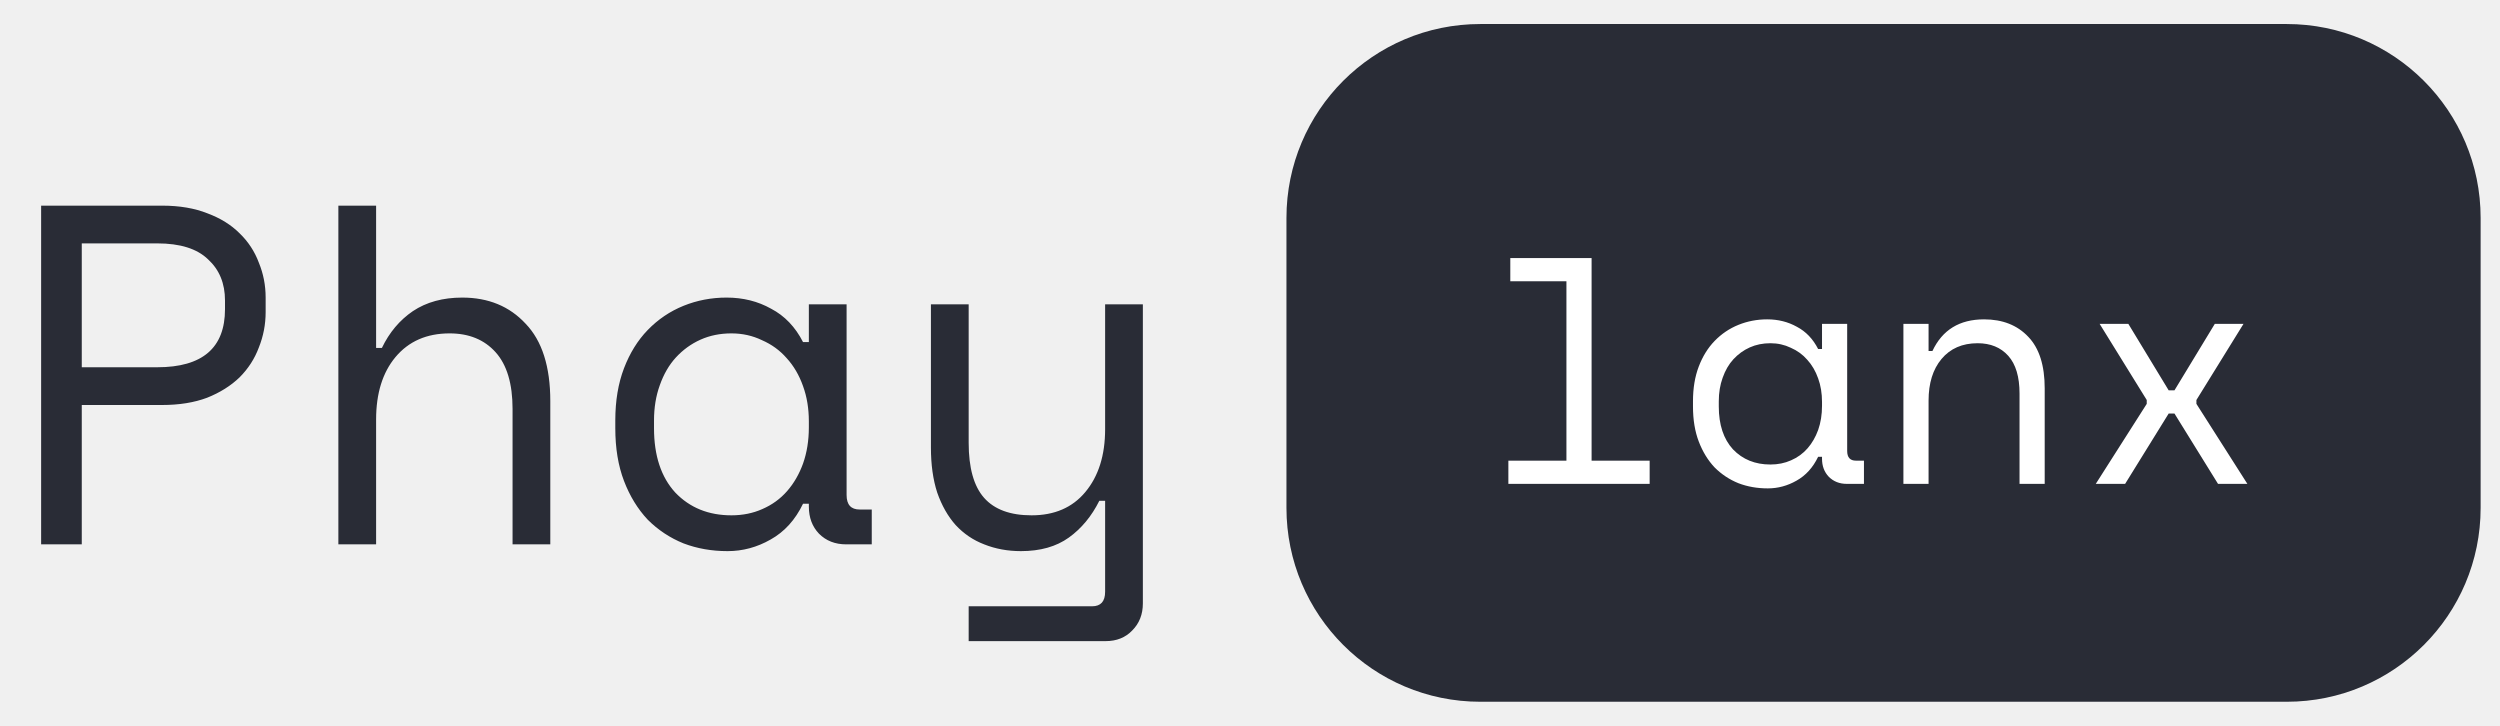
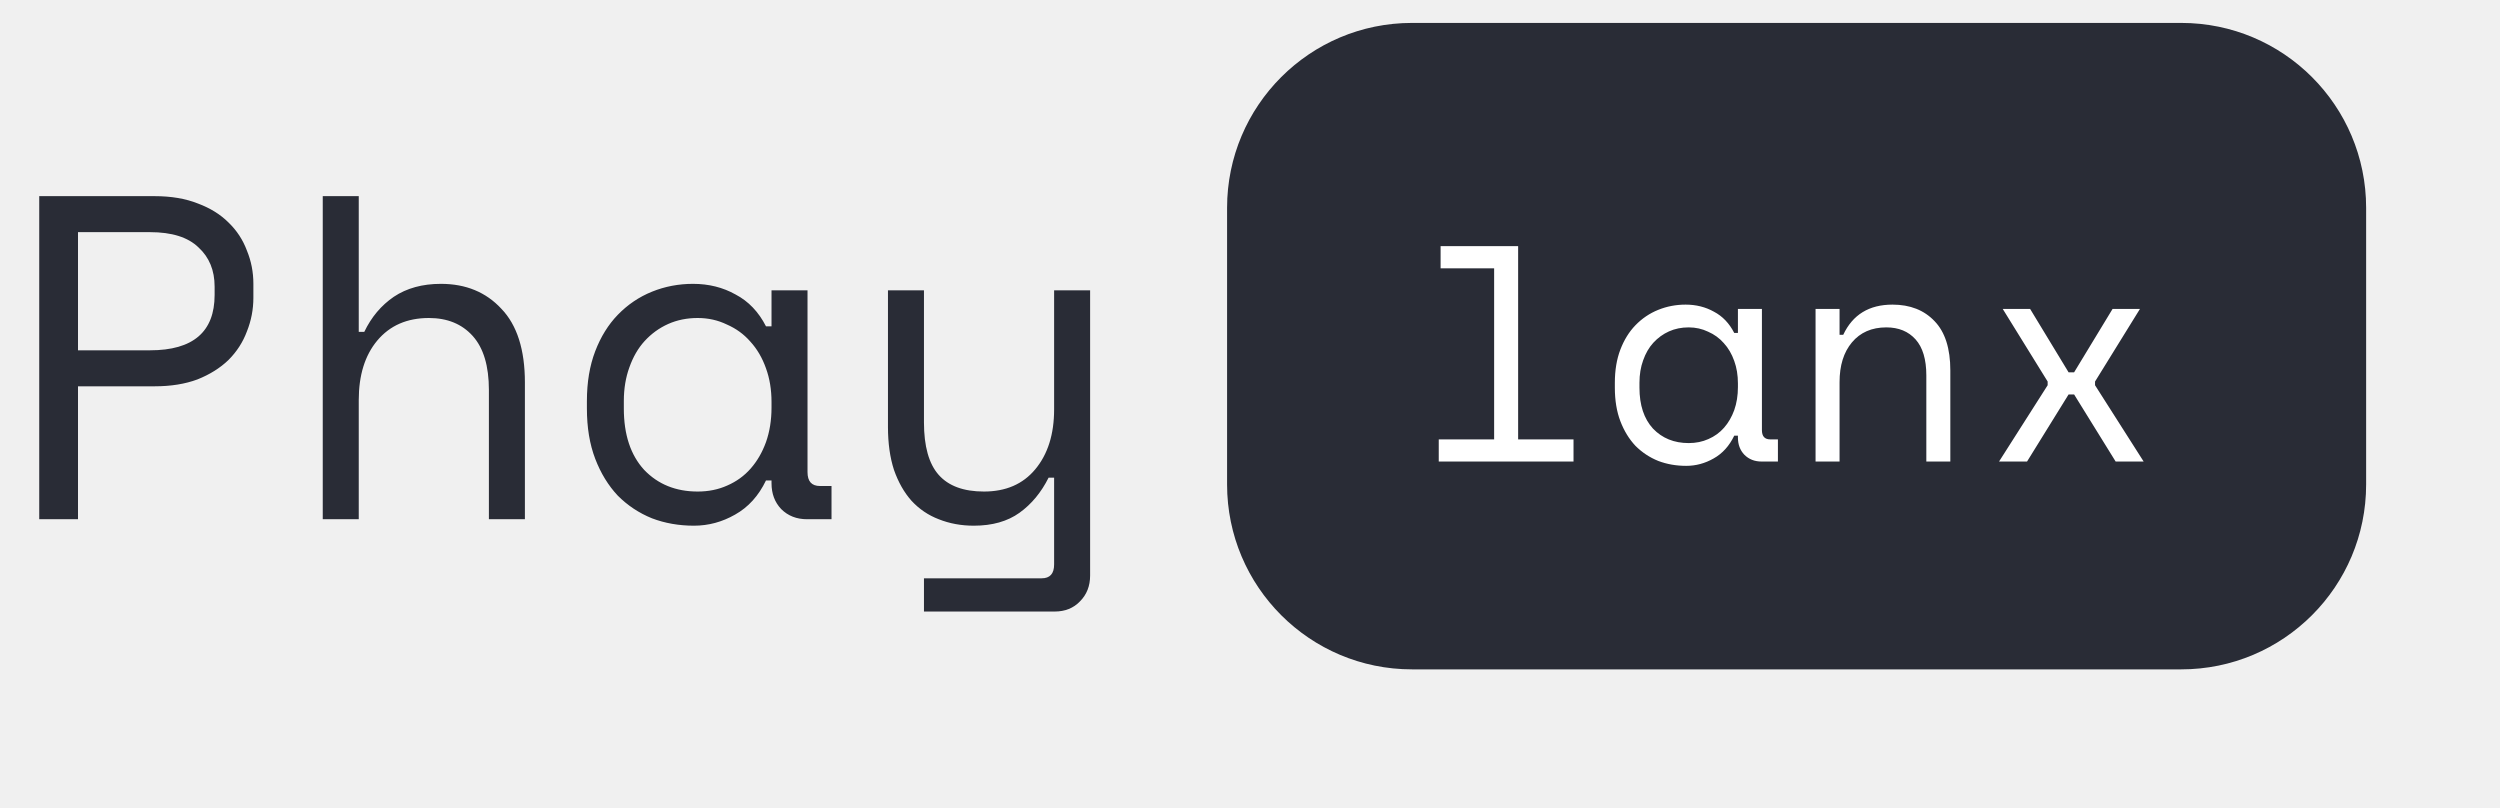
- <svg xmlns="http://www.w3.org/2000/svg" width="124" height="36" viewBox="0 0 124 36" fill="none">
+ <svg xmlns="http://www.w3.org/2000/svg" width="130" height="42" viewBox="0 0 130 42" fill="none">
  <path d="M4.056 20.088V27H2.04V10.2H8.04C8.904 10.2 9.656 10.328 10.296 10.584C10.936 10.824 11.464 11.152 11.88 11.568C12.312 11.984 12.632 12.472 12.84 13.032C13.064 13.576 13.176 14.152 13.176 14.76V15.48C13.176 16.088 13.064 16.672 12.84 17.232C12.632 17.792 12.312 18.288 11.88 18.72C11.448 19.136 10.912 19.472 10.272 19.728C9.632 19.968 8.888 20.088 8.04 20.088H4.056ZM4.056 18.216H7.8C10.04 18.216 11.16 17.256 11.16 15.336V14.904C11.16 14.056 10.88 13.376 10.32 12.864C9.776 12.336 8.936 12.072 7.8 12.072H4.056V18.216ZM18.655 27H16.783V10.2H18.655V17.256H18.943C19.311 16.488 19.823 15.88 20.479 15.432C21.151 14.984 21.967 14.76 22.927 14.76C24.223 14.76 25.271 15.192 26.071 16.056C26.887 16.904 27.295 18.184 27.295 19.896V27H25.423V20.28C25.423 19.032 25.143 18.096 24.583 17.472C24.023 16.848 23.263 16.536 22.303 16.536C21.167 16.536 20.271 16.928 19.615 17.712C18.975 18.48 18.655 19.512 18.655 20.808V27ZM40.119 24.984H39.831C39.447 25.784 38.911 26.376 38.223 26.76C37.551 27.144 36.839 27.336 36.087 27.336C35.303 27.336 34.575 27.208 33.903 26.952C33.231 26.68 32.639 26.288 32.127 25.776C31.631 25.248 31.239 24.608 30.951 23.856C30.663 23.104 30.519 22.232 30.519 21.24V20.856C30.519 19.88 30.663 19.016 30.951 18.264C31.239 17.512 31.631 16.88 32.127 16.368C32.639 15.84 33.231 15.44 33.903 15.168C34.575 14.896 35.287 14.76 36.039 14.76C36.855 14.76 37.591 14.944 38.247 15.312C38.919 15.664 39.447 16.216 39.831 16.968H40.119V15.096H41.991V24.552C41.991 25.032 42.207 25.272 42.639 25.272H43.239V27H41.967C41.423 27 40.975 26.824 40.623 26.472C40.287 26.12 40.119 25.672 40.119 25.128V24.984ZM36.279 25.56C36.839 25.56 37.351 25.456 37.815 25.248C38.295 25.04 38.703 24.744 39.039 24.36C39.375 23.976 39.639 23.52 39.831 22.992C40.023 22.448 40.119 21.848 40.119 21.192V20.904C40.119 20.264 40.023 19.68 39.831 19.152C39.639 18.608 39.367 18.144 39.015 17.76C38.679 17.376 38.271 17.08 37.791 16.872C37.327 16.648 36.823 16.536 36.279 16.536C35.719 16.536 35.207 16.64 34.743 16.848C34.279 17.056 33.871 17.352 33.519 17.736C33.183 18.104 32.919 18.56 32.727 19.104C32.535 19.632 32.439 20.216 32.439 20.856V21.24C32.439 22.6 32.791 23.664 33.495 24.432C34.215 25.184 35.143 25.56 36.279 25.56ZM54.814 24.84H54.526C54.142 25.608 53.638 26.216 53.014 26.664C52.39 27.112 51.598 27.336 50.638 27.336C49.982 27.336 49.374 27.224 48.814 27C48.27 26.792 47.798 26.472 47.398 26.04C47.014 25.608 46.71 25.072 46.486 24.432C46.278 23.792 46.174 23.048 46.174 22.2V15.096H48.046V21.96C48.046 23.208 48.302 24.12 48.814 24.696C49.326 25.272 50.11 25.56 51.166 25.56C52.302 25.56 53.19 25.176 53.83 24.408C54.486 23.624 54.814 22.584 54.814 21.288V15.096H56.686V29.928C56.686 30.472 56.51 30.92 56.158 31.272C55.822 31.624 55.382 31.8 54.838 31.8H48.046V30.072H54.166C54.598 30.072 54.814 29.832 54.814 29.352V24.84Z" fill="#292C36" />
  <rect x="63.808" y="1.192" width="59.231" height="33.615" rx="9.615" fill="#292C36" />
  <path d="M74.815 22.848H77.695V13.952H74.911V12.8H78.943V22.848H81.823V24H74.815V22.848ZM90.372 22.656H90.18C89.924 23.189 89.567 23.584 89.108 23.84C88.66 24.096 88.185 24.224 87.684 24.224C87.161 24.224 86.676 24.139 86.228 23.968C85.78 23.787 85.385 23.525 85.044 23.184C84.713 22.832 84.452 22.405 84.26 21.904C84.068 21.403 83.972 20.821 83.972 20.16V19.904C83.972 19.253 84.068 18.677 84.26 18.176C84.452 17.675 84.713 17.253 85.044 16.912C85.385 16.56 85.78 16.293 86.228 16.112C86.676 15.931 87.151 15.84 87.652 15.84C88.196 15.84 88.687 15.963 89.124 16.208C89.572 16.443 89.924 16.811 90.18 17.312H90.372V16.064H91.62V22.368C91.62 22.688 91.764 22.848 92.052 22.848H92.452V24H91.604C91.241 24 90.943 23.883 90.708 23.648C90.484 23.413 90.372 23.115 90.372 22.752V22.656ZM87.812 23.04C88.185 23.04 88.527 22.971 88.836 22.832C89.156 22.693 89.428 22.496 89.652 22.24C89.876 21.984 90.052 21.68 90.18 21.328C90.308 20.965 90.372 20.565 90.372 20.128V19.936C90.372 19.509 90.308 19.12 90.18 18.768C90.052 18.405 89.871 18.096 89.636 17.84C89.412 17.584 89.14 17.387 88.82 17.248C88.511 17.099 88.175 17.024 87.812 17.024C87.439 17.024 87.097 17.093 86.788 17.232C86.479 17.371 86.207 17.568 85.972 17.824C85.748 18.069 85.572 18.373 85.444 18.736C85.316 19.088 85.252 19.477 85.252 19.904V20.16C85.252 21.067 85.487 21.776 85.956 22.288C86.436 22.789 87.055 23.04 87.812 23.04ZM95.657 24H94.409V16.064H95.657V17.408H95.849C96.34 16.363 97.193 15.84 98.409 15.84C99.326 15.84 100.057 16.128 100.601 16.704C101.145 17.269 101.417 18.123 101.417 19.264V24H100.169V19.52C100.169 18.688 99.982 18.064 99.609 17.648C99.236 17.232 98.729 17.024 98.089 17.024C97.332 17.024 96.734 17.285 96.297 17.808C95.87 18.32 95.657 19.008 95.657 19.872V24ZM109.854 16.064H111.278L108.942 19.84V20.032L111.47 24H110.014L107.854 20.512H107.566L105.406 24H103.95L106.478 20.032V19.84L104.142 16.064H105.566L107.566 19.36H107.854L109.854 16.064Z" fill="white" />
</svg>
